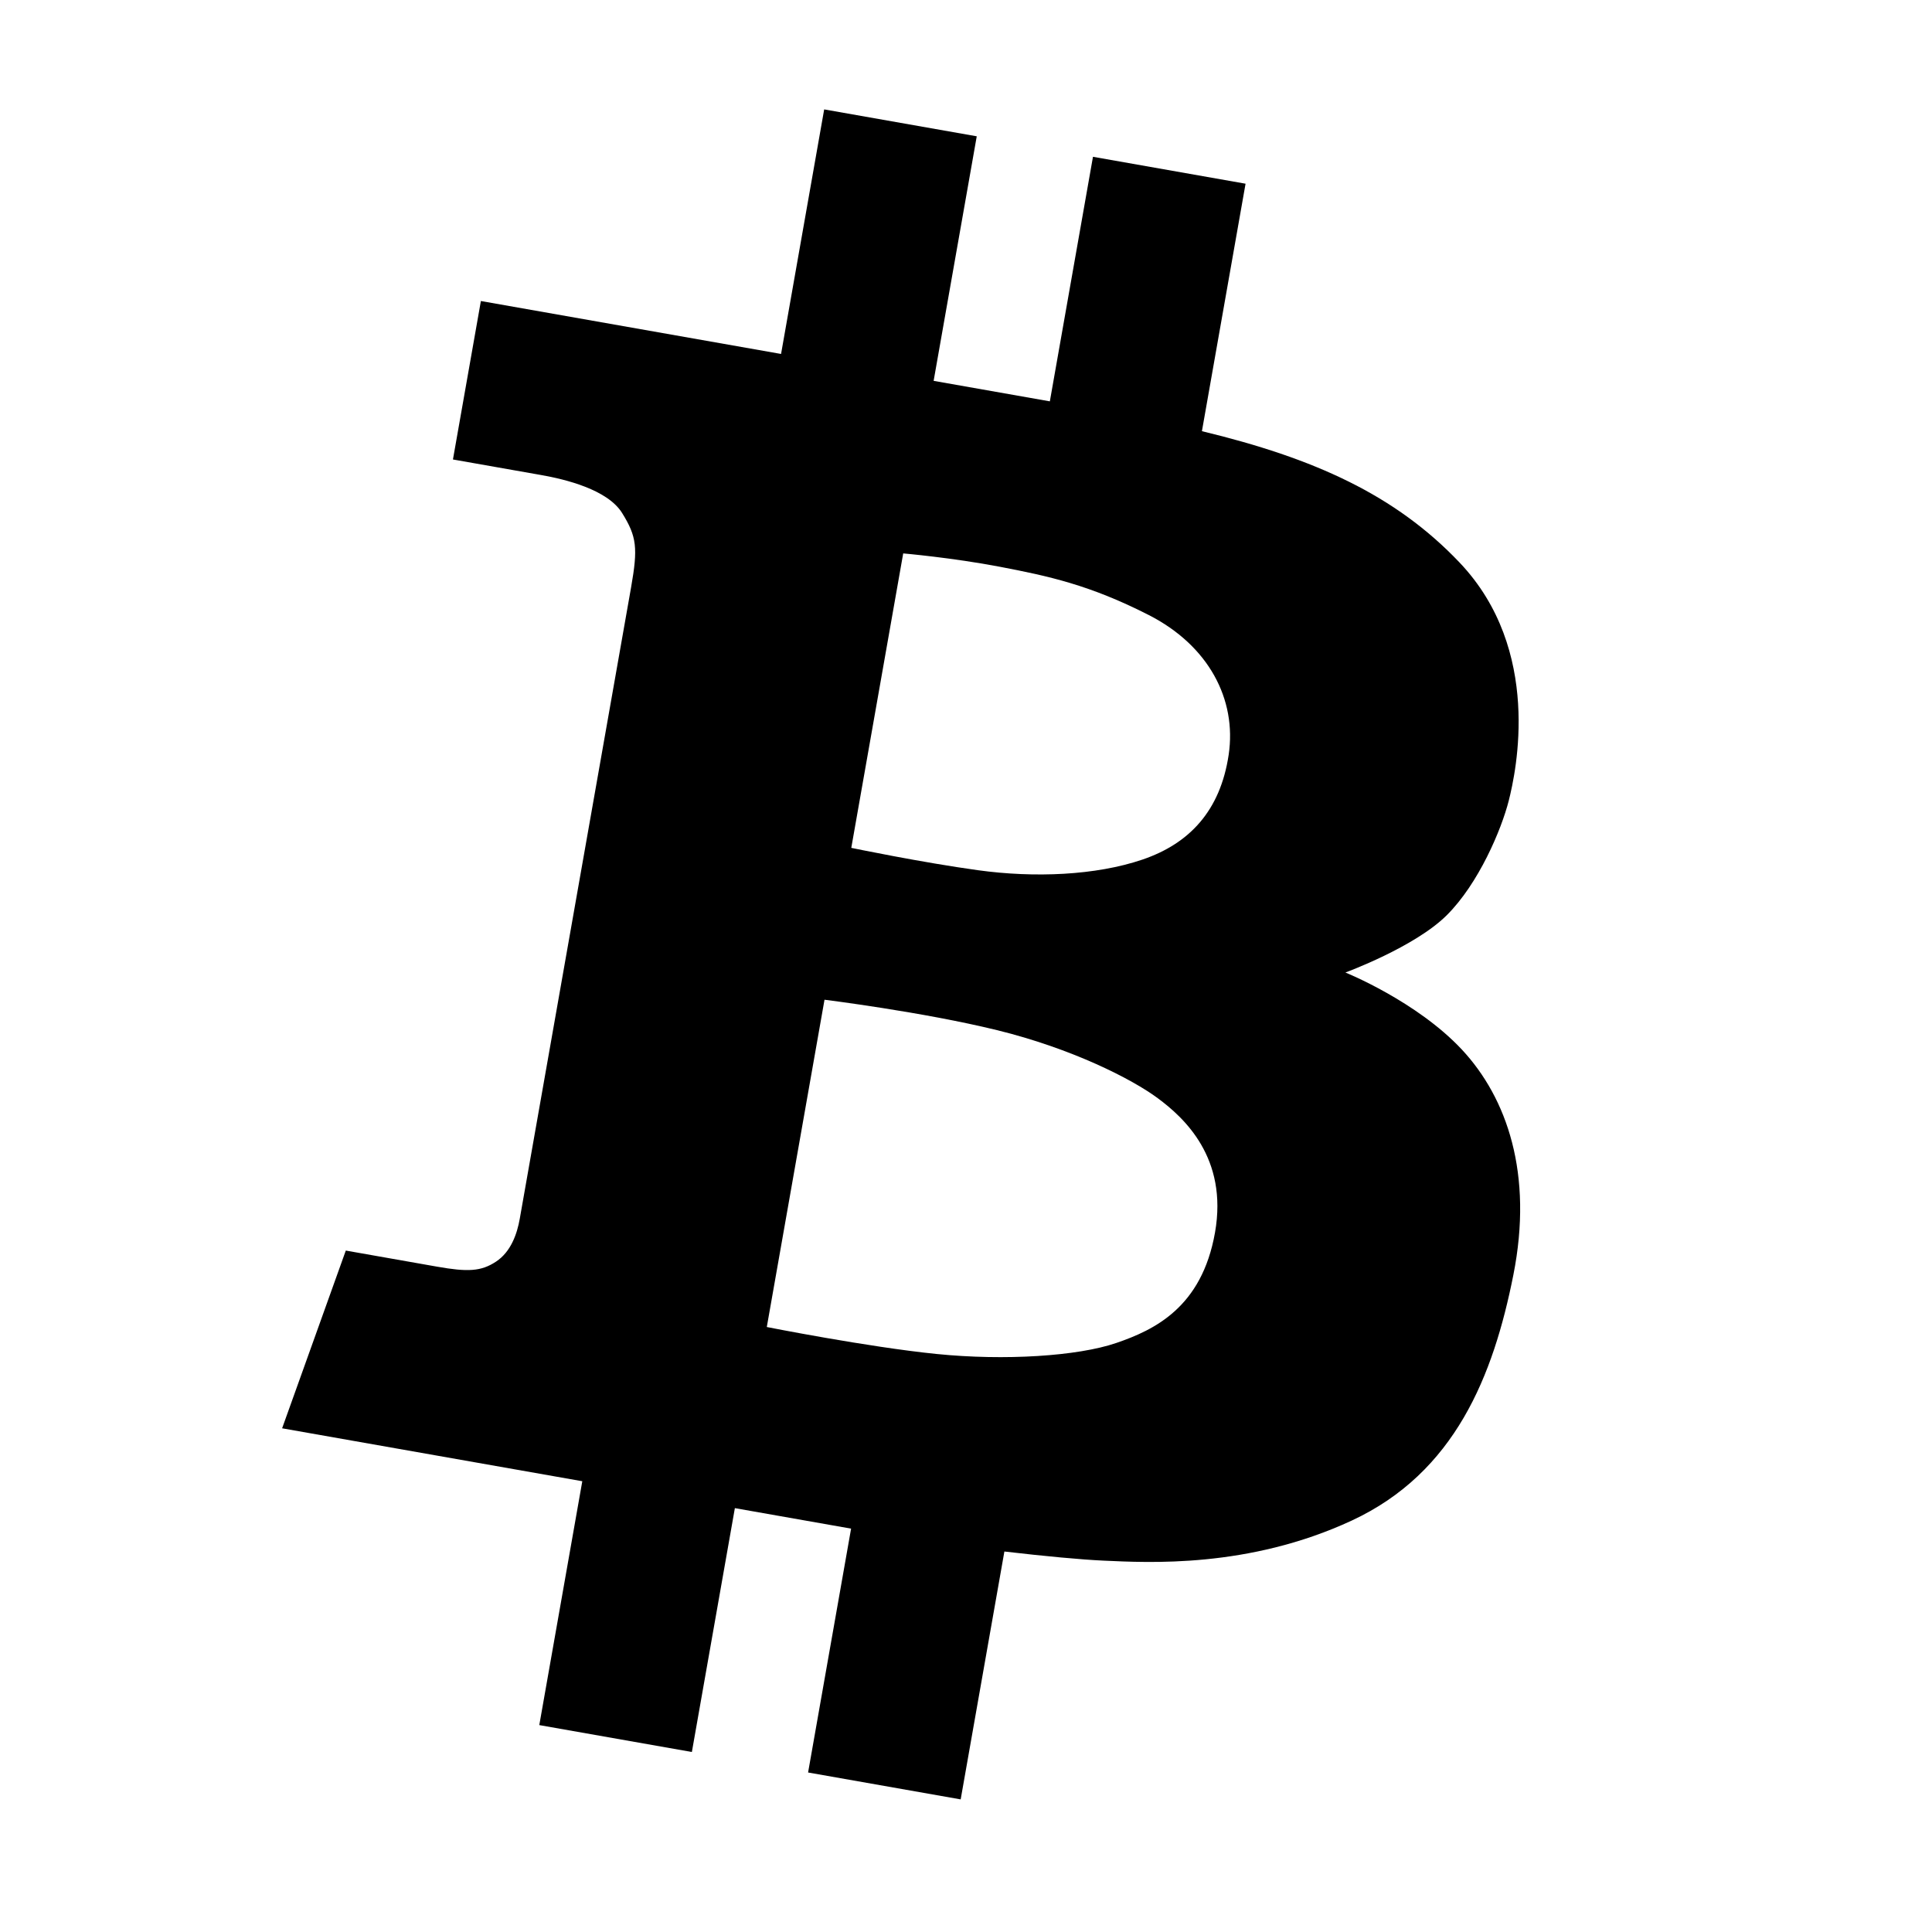
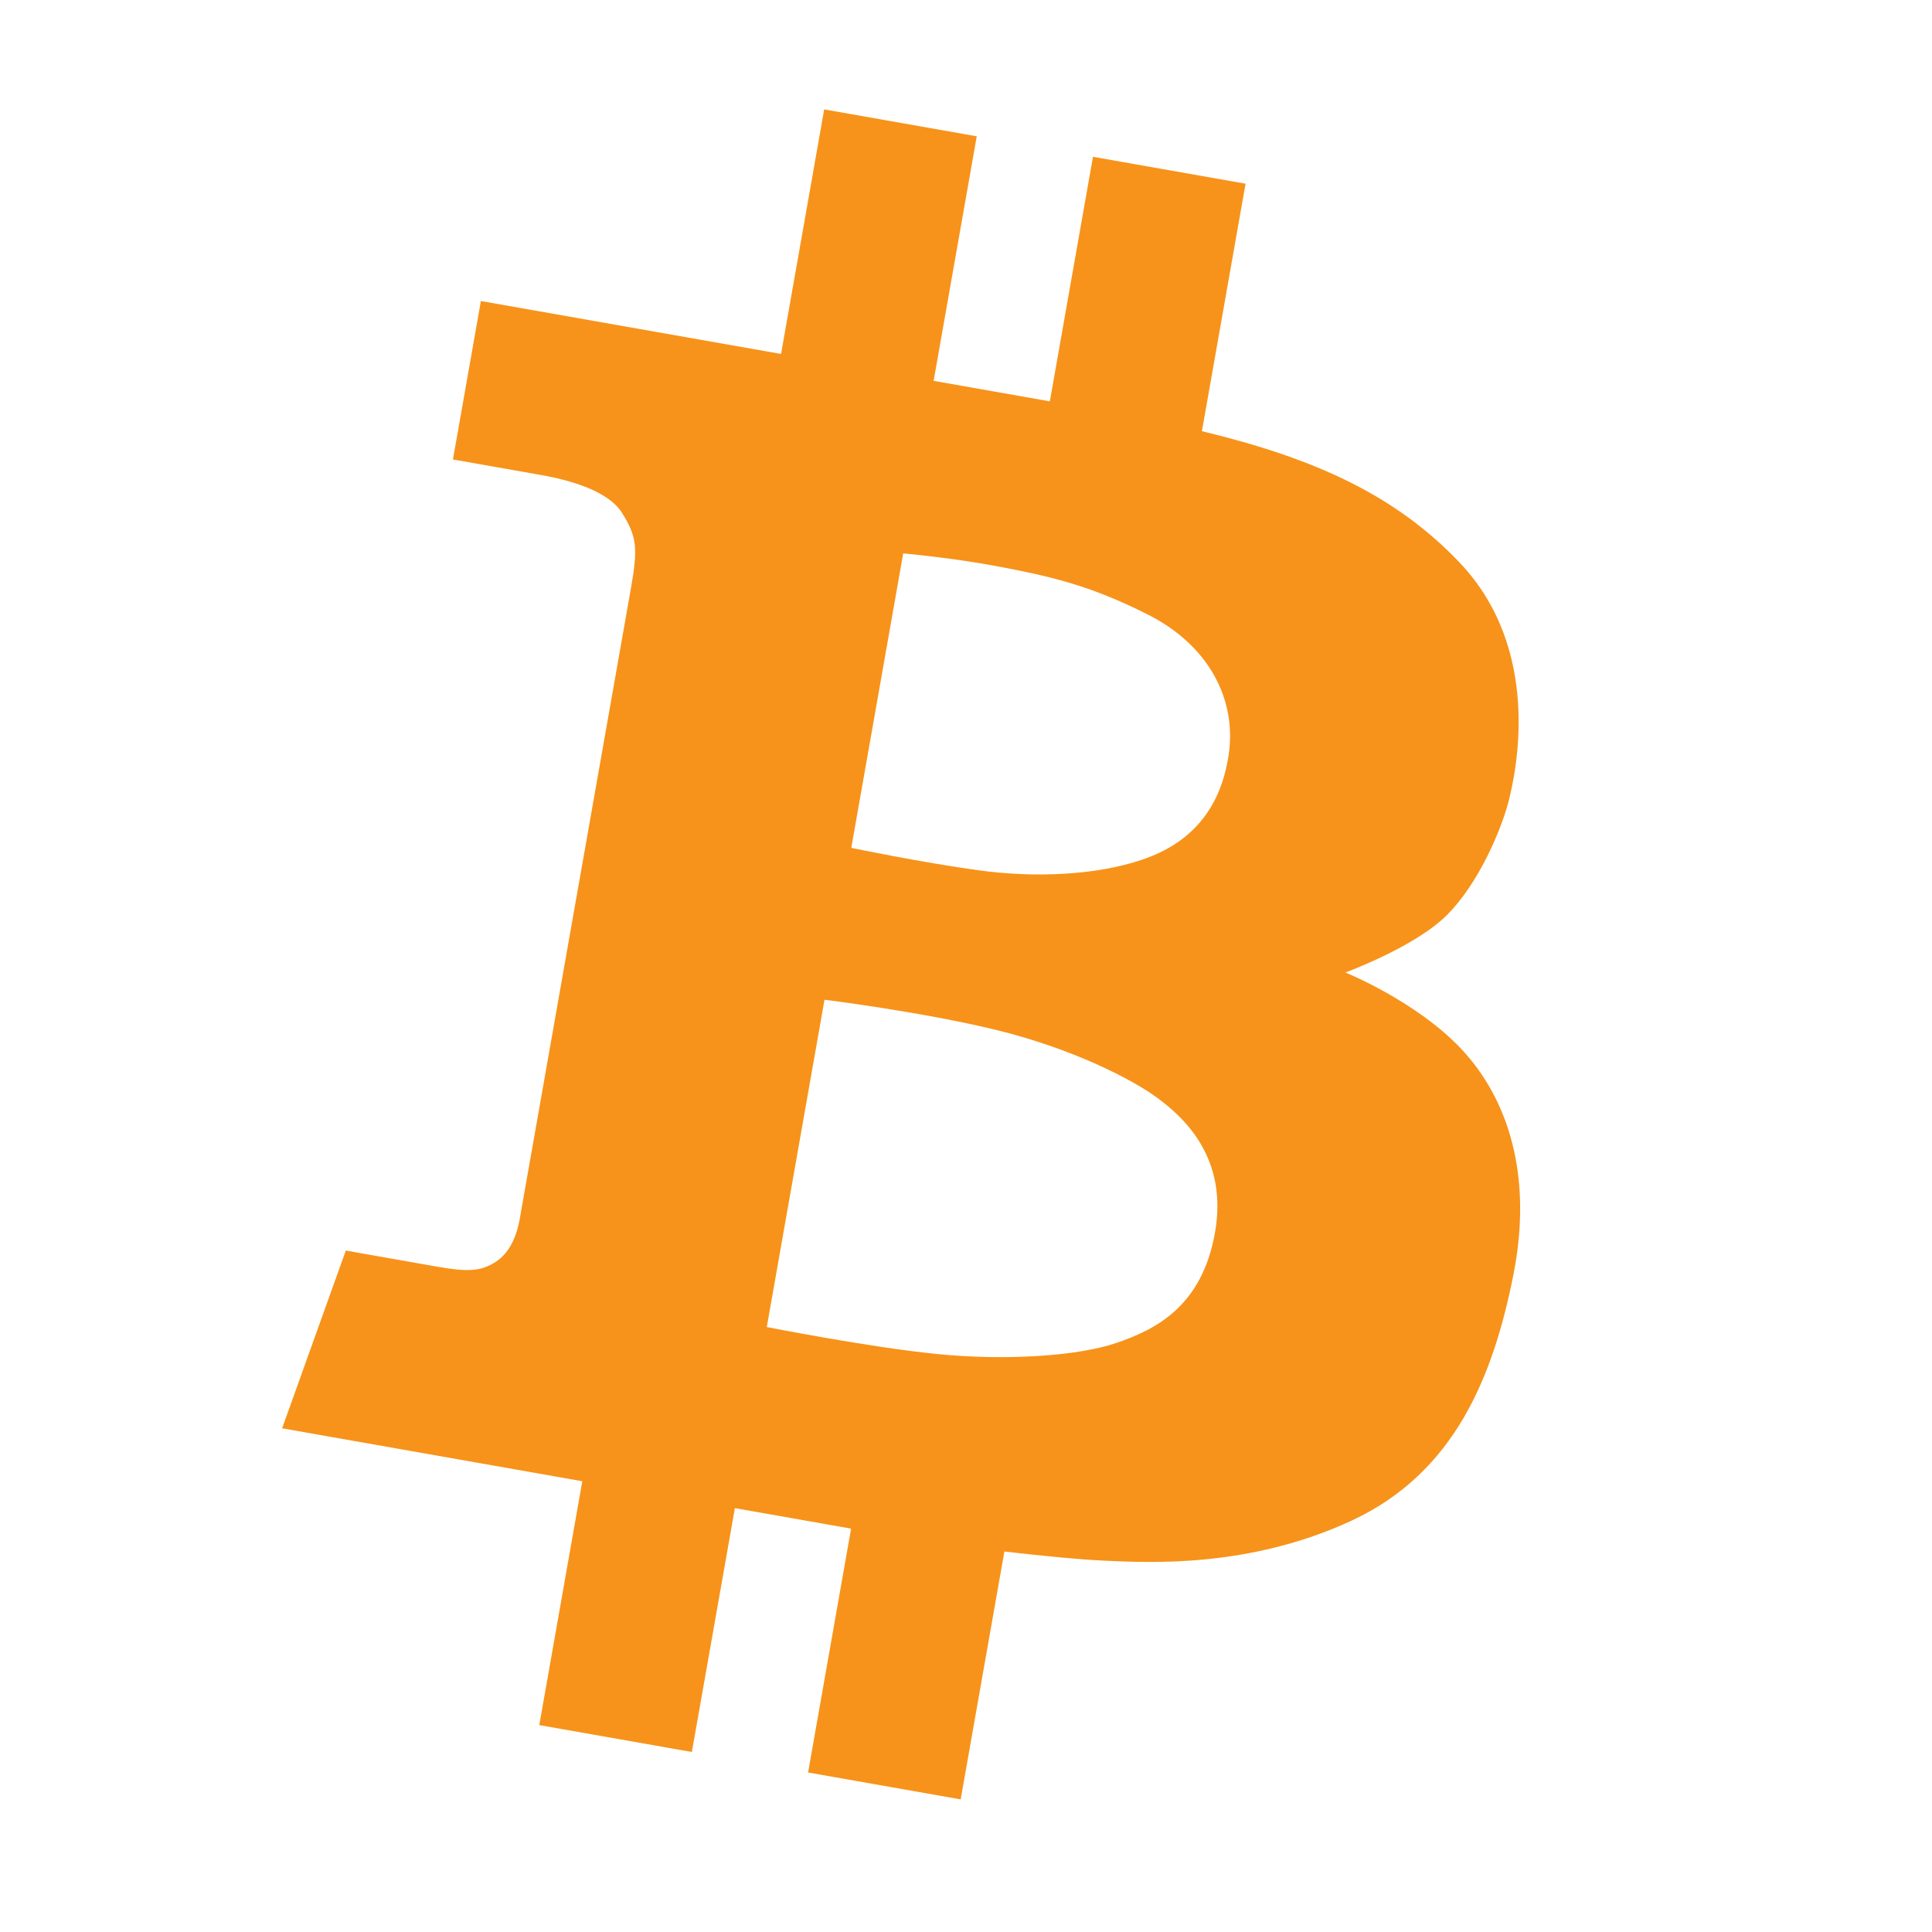
<svg xmlns="http://www.w3.org/2000/svg" width="24px" height="24px" viewBox="0 0 226.777 226.777">
  <g transform="translate(113 113) scale(0.85) rotate(10) translate(-113 -113)">
-     <path d="M182.981,112.854c-7.3-5.498-17.699-7.697-17.699-7.697s8.8-5.102,12.396-10.199     c3.6-5.099,5.399-12.999,5.7-17.098c0.299-4.101,1-21.296-12.399-31.193c-10.364-7.658-22.241-10.698-38.19-11.687V0.278h-21.396     V34.57c-4.774,0-10.353,0-16.297,0V0.278H73.702V34.57c-21.841,0-42.092,0-42.092,0v22.219c0,0,8.998,0,12.372,0     c3.373,0,9.372,0.375,11.921,3.228c2.55,2.848,3,4.349,3,9.895c0,5.548,0.001,86.435,0.001,88.535c0,2.099-0.4,4.697-2.201,6.398     c-1.798,1.701-3.597,2.098-7.898,2.098c-4.3,0-12.796,0-12.796,0l-4.399,25.698c0,0,20.918,0,42.092,0v34.195h21.395v-34.195     c6.574,0,12.298,0,16.297,0v34.195h21.396v-34.759c5.531-0.323,10.688-0.742,13.696-1.136c6.1-0.798,19.896-2.398,32.796-11.397     c12.896-9,15.793-23.098,16.094-37.294C195.68,128.053,190.274,118.353,182.981,112.854z M95.096,58.766     c0,0,6.798-0.599,13.497-0.501c6.701,0.099,12.597,0.3,21.398,3c8.797,2.701,13.992,9.3,14.196,17.099     c0.199,7.799-3.204,12.996-9.2,16.296c-5.998,3.299-14.292,5.099-22.094,5.396c-7.797,0.301-17.797,0-17.797,0V58.766z      M142.986,161.045c-4.899,2.701-14.698,5.1-24.194,5.798c-9.499,0.701-23.696,0.401-23.696,0.401v-45.893c0,0,13.598-0.698,24.197,0     c10.597,0.703,19.495,3.4,23.492,5.403c3.999,1.998,11,6.396,11,16.896C153.785,154.146,147.882,158.346,142.986,161.045z" fill="currentColor" />
+     <path d="M182.981,112.854c-7.3-5.498-17.699-7.697-17.699-7.697s8.8-5.102,12.396-10.199     c3.6-5.099,5.399-12.999,5.7-17.098c0.299-4.101,1-21.296-12.399-31.193c-10.364-7.658-22.241-10.698-38.19-11.687V0.278h-21.396     V34.57c-4.774,0-10.353,0-16.297,0V0.278H73.702V34.57c-21.841,0-42.092,0-42.092,0v22.219c0,0,8.998,0,12.372,0     c3.373,0,9.372,0.375,11.921,3.228c2.55,2.848,3,4.349,3,9.895c0,5.548,0.001,86.435,0.001,88.535c0,2.099-0.4,4.697-2.201,6.398     c-1.798,1.701-3.597,2.098-7.898,2.098c-4.3,0-12.796,0-12.796,0l-4.399,25.698c0,0,20.918,0,42.092,0v34.195h21.395v-34.195     c6.574,0,12.298,0,16.297,0v34.195h21.396v-34.759c5.531-0.323,10.688-0.742,13.696-1.136c6.1-0.798,19.896-2.398,32.796-11.397     c12.896-9,15.793-23.098,16.094-37.294C195.68,128.053,190.274,118.353,182.981,112.854z M95.096,58.766     c0,0,6.798-0.599,13.497-0.501c6.701,0.099,12.597,0.3,21.398,3c8.797,2.701,13.992,9.3,14.196,17.099     c0.199,7.799-3.204,12.996-9.2,16.296c-5.998,3.299-14.292,5.099-22.094,5.396c-7.797,0.301-17.797,0-17.797,0V58.766z      M142.986,161.045c-4.899,2.701-14.698,5.1-24.194,5.798c-9.499,0.701-23.696,0.401-23.696,0.401v-45.893c0,0,13.598-0.698,24.197,0     c10.597,0.703,19.495,3.4,23.492,5.403c3.999,1.998,11,6.396,11,16.896C153.785,154.146,147.882,158.346,142.986,161.045z" fill="#F7931A" />
  </g>
</svg>
